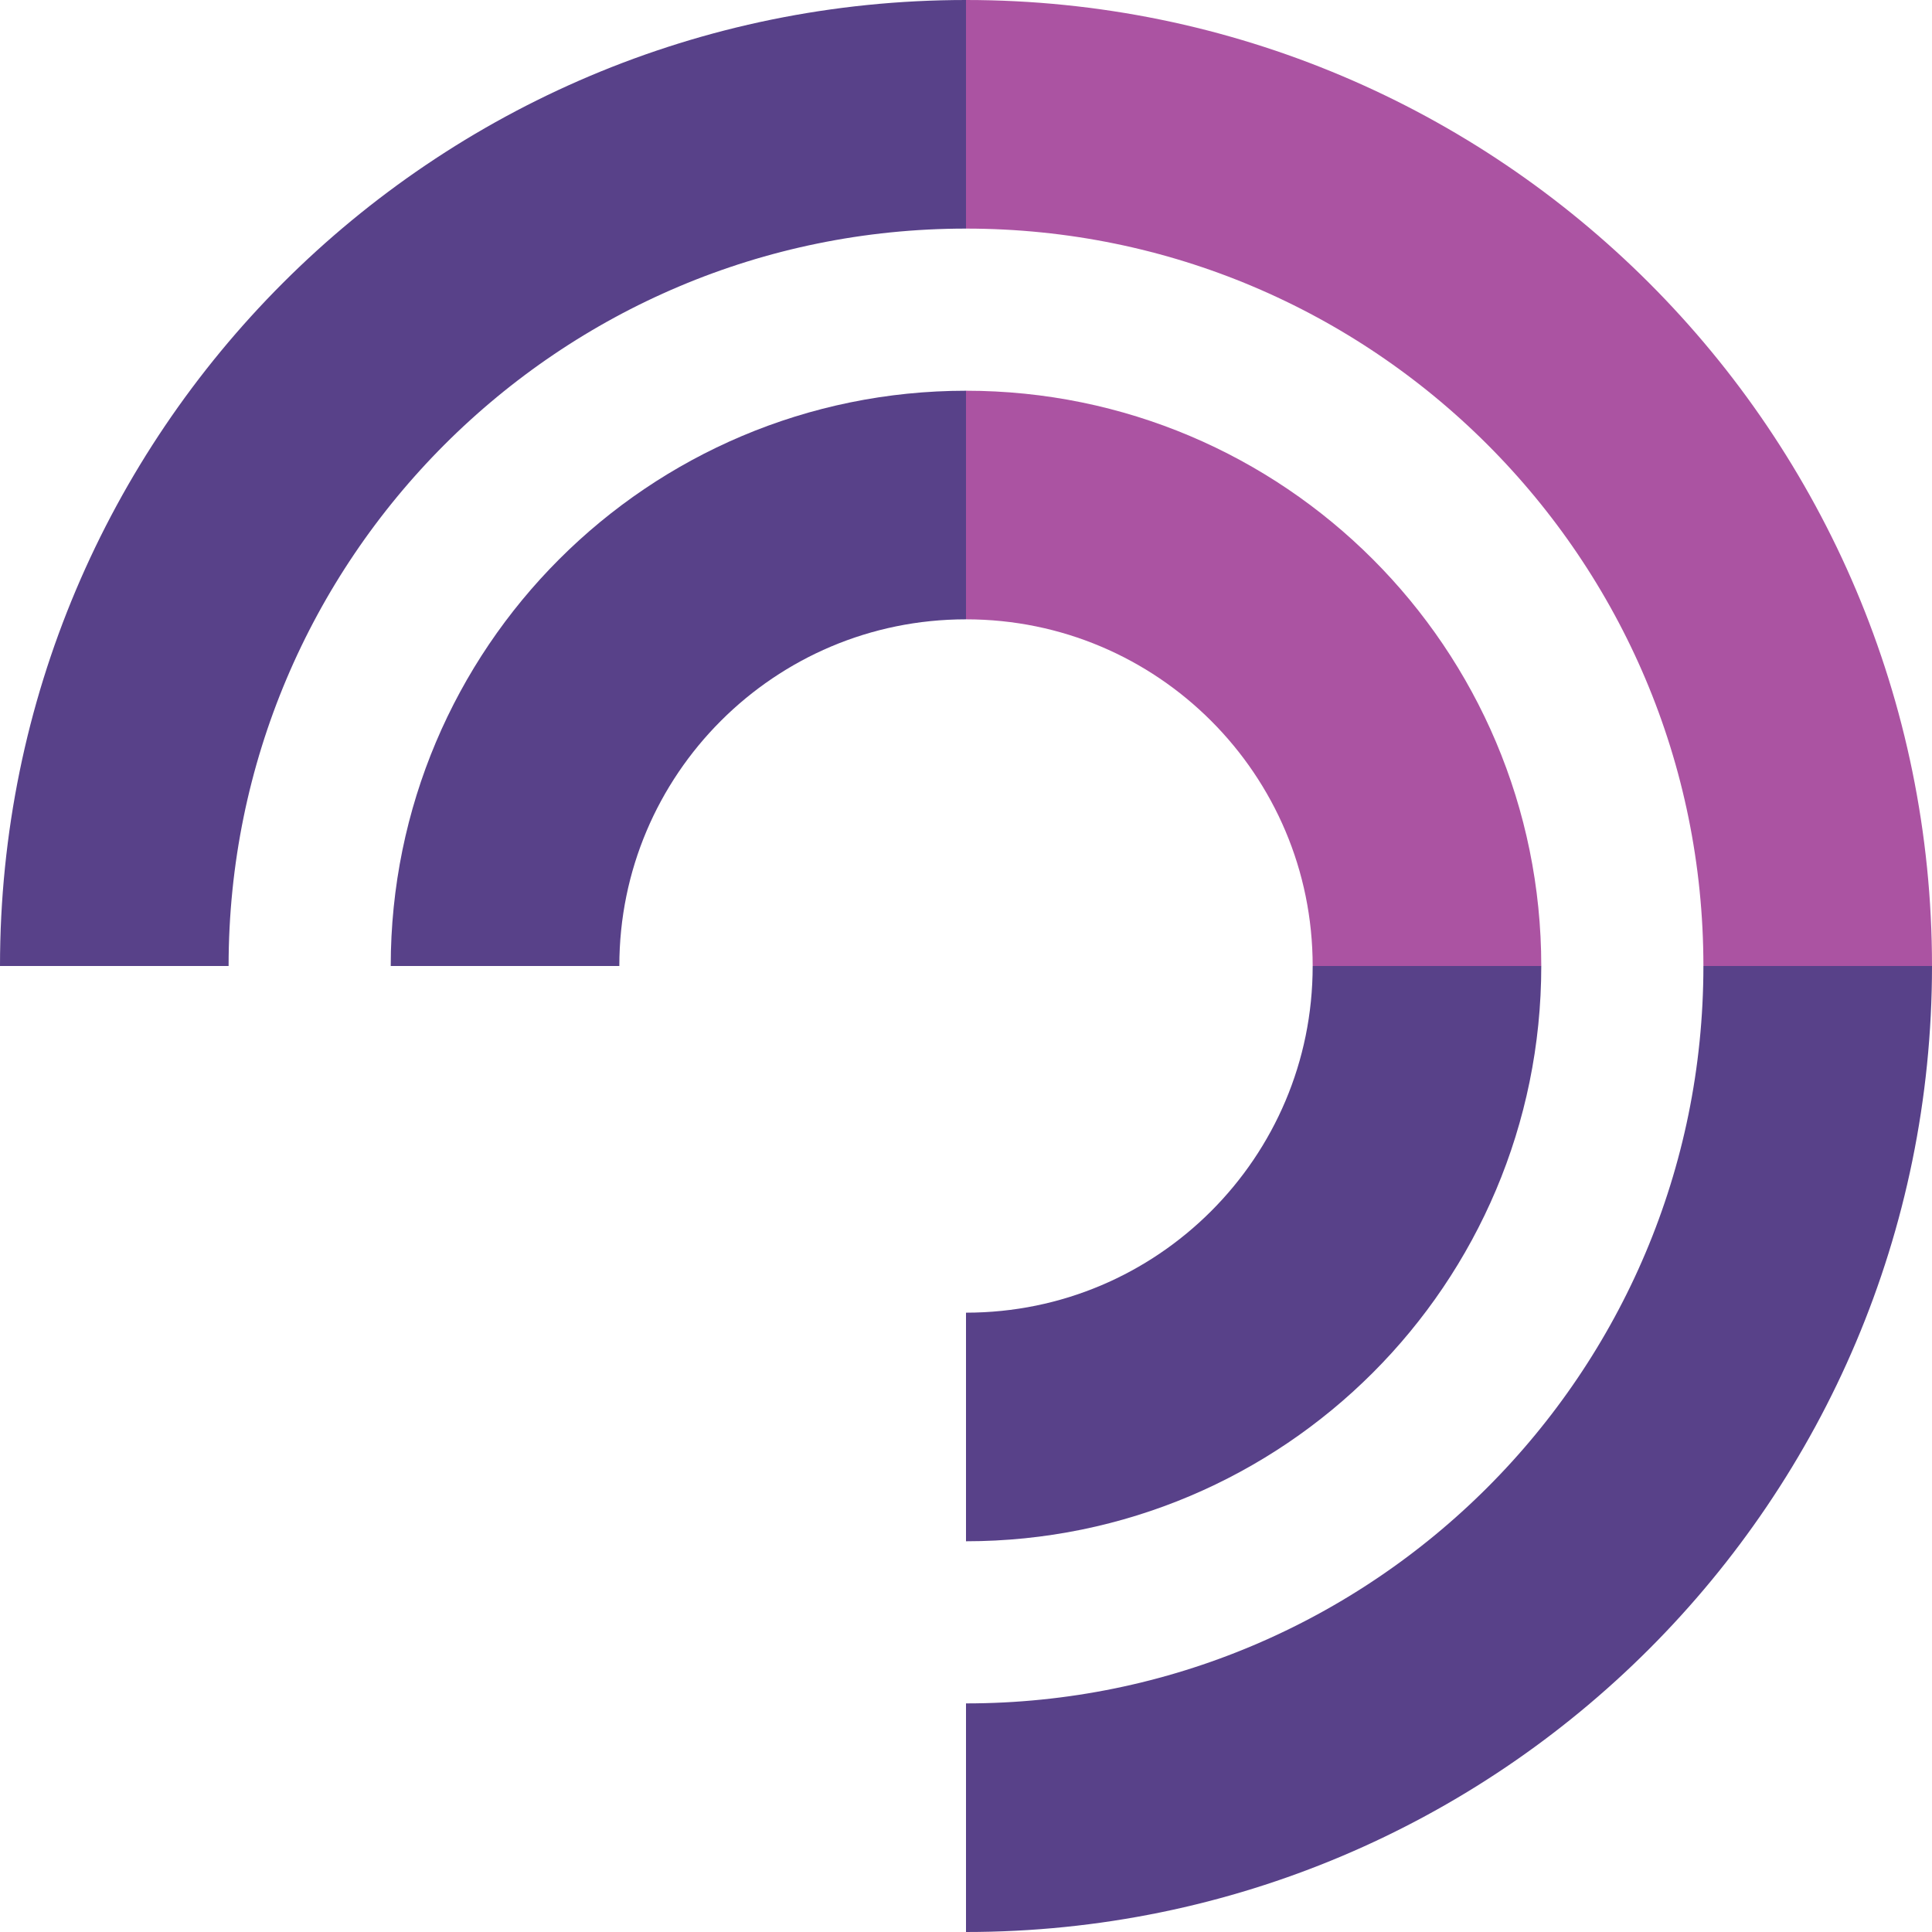
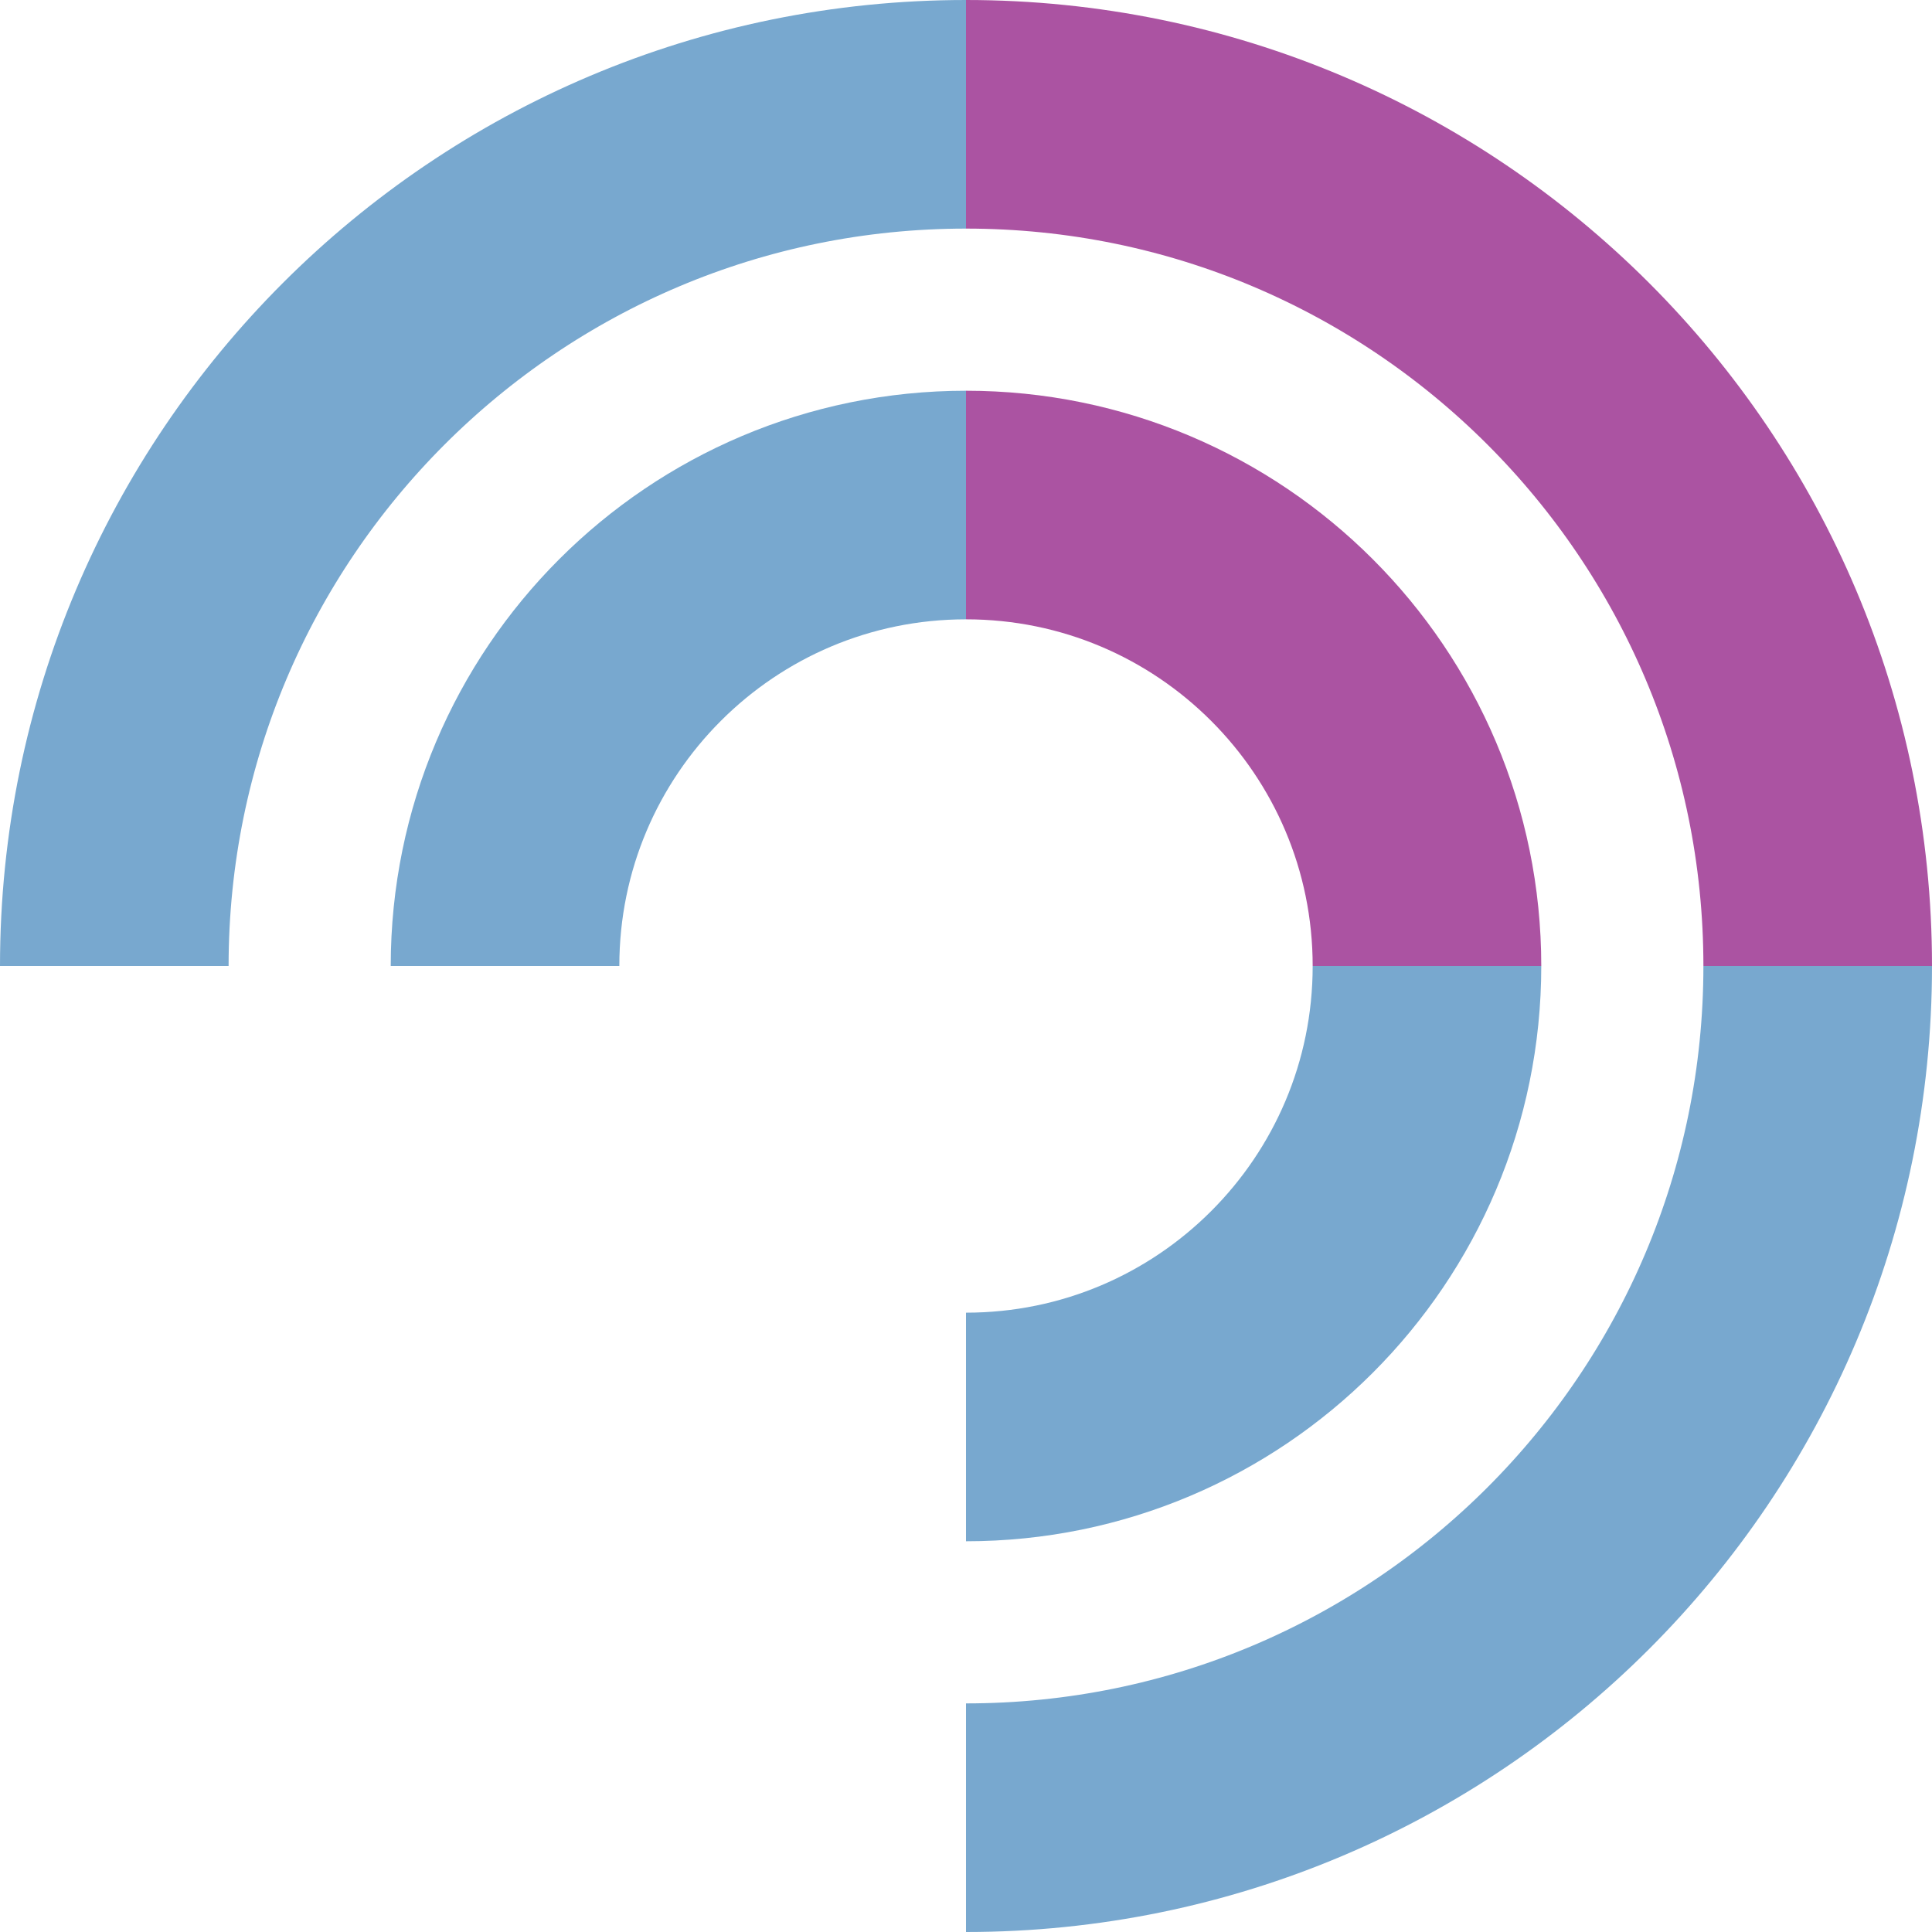
<svg xmlns="http://www.w3.org/2000/svg" viewBox="0 0 338.06 338.06">
  <defs>
    <style>
      .cls-1 { isolation: isolate; }
      .cls-left, .cls-top, .cls-bottom {
        fill: none;
        mix-blend-mode: multiply;
        stroke-miterlimit: 10;
        stroke-width: 40px;
        stroke-linecap: butt; /* clean seam at the midline */
      }
-       .cls-left { stroke: #363033; }
+       .cls-left { stroke: #78a8cf; }
      .cls-top { stroke: #AB53A2; }
-       .cls-bottom { stroke: #584189; }
+       .cls-bottom { stroke: #78a8cf; }
    </style>
  </defs>
  <g class="cls-1" transform="translate(169.03,0)">
    <g id="Layer_1" data-name="Layer 1">
      <g transform="rotate(-90 0 169.03)">
-         <path class="cls-bottom" d="M0,20c82.31,0,149.03,66.72,149.03,149.03" />
-         <path class="cls-bottom" d="M0,88.37c44.55,0,80.66,36.11,80.66,80.66" />
+         <path class="cls-left" d="M0,20c82.31,0,149.03,66.72,149.03,149.03" />
+         <path class="cls-left" d="M0,88.37c44.55,0,80.66,36.11,80.66,80.66" />
      </g>
      <g>
        <path class="cls-top" d="M0,20c82.31,0,149.03,66.72,149.03,149.03" />
        <path class="cls-top" d="M0,88.37c44.55,0,80.66,36.11,80.66,80.66" />
      </g>
      <g transform="rotate(90 0 169.03)">
        <path class="cls-bottom" d="M0,20c82.31,0,149.03,66.72,149.03,149.03" />
        <path class="cls-bottom" d="M0,88.37c44.55,0,80.66,36.11,80.66,80.66" />
      </g>
    </g>
  </g>
</svg>
